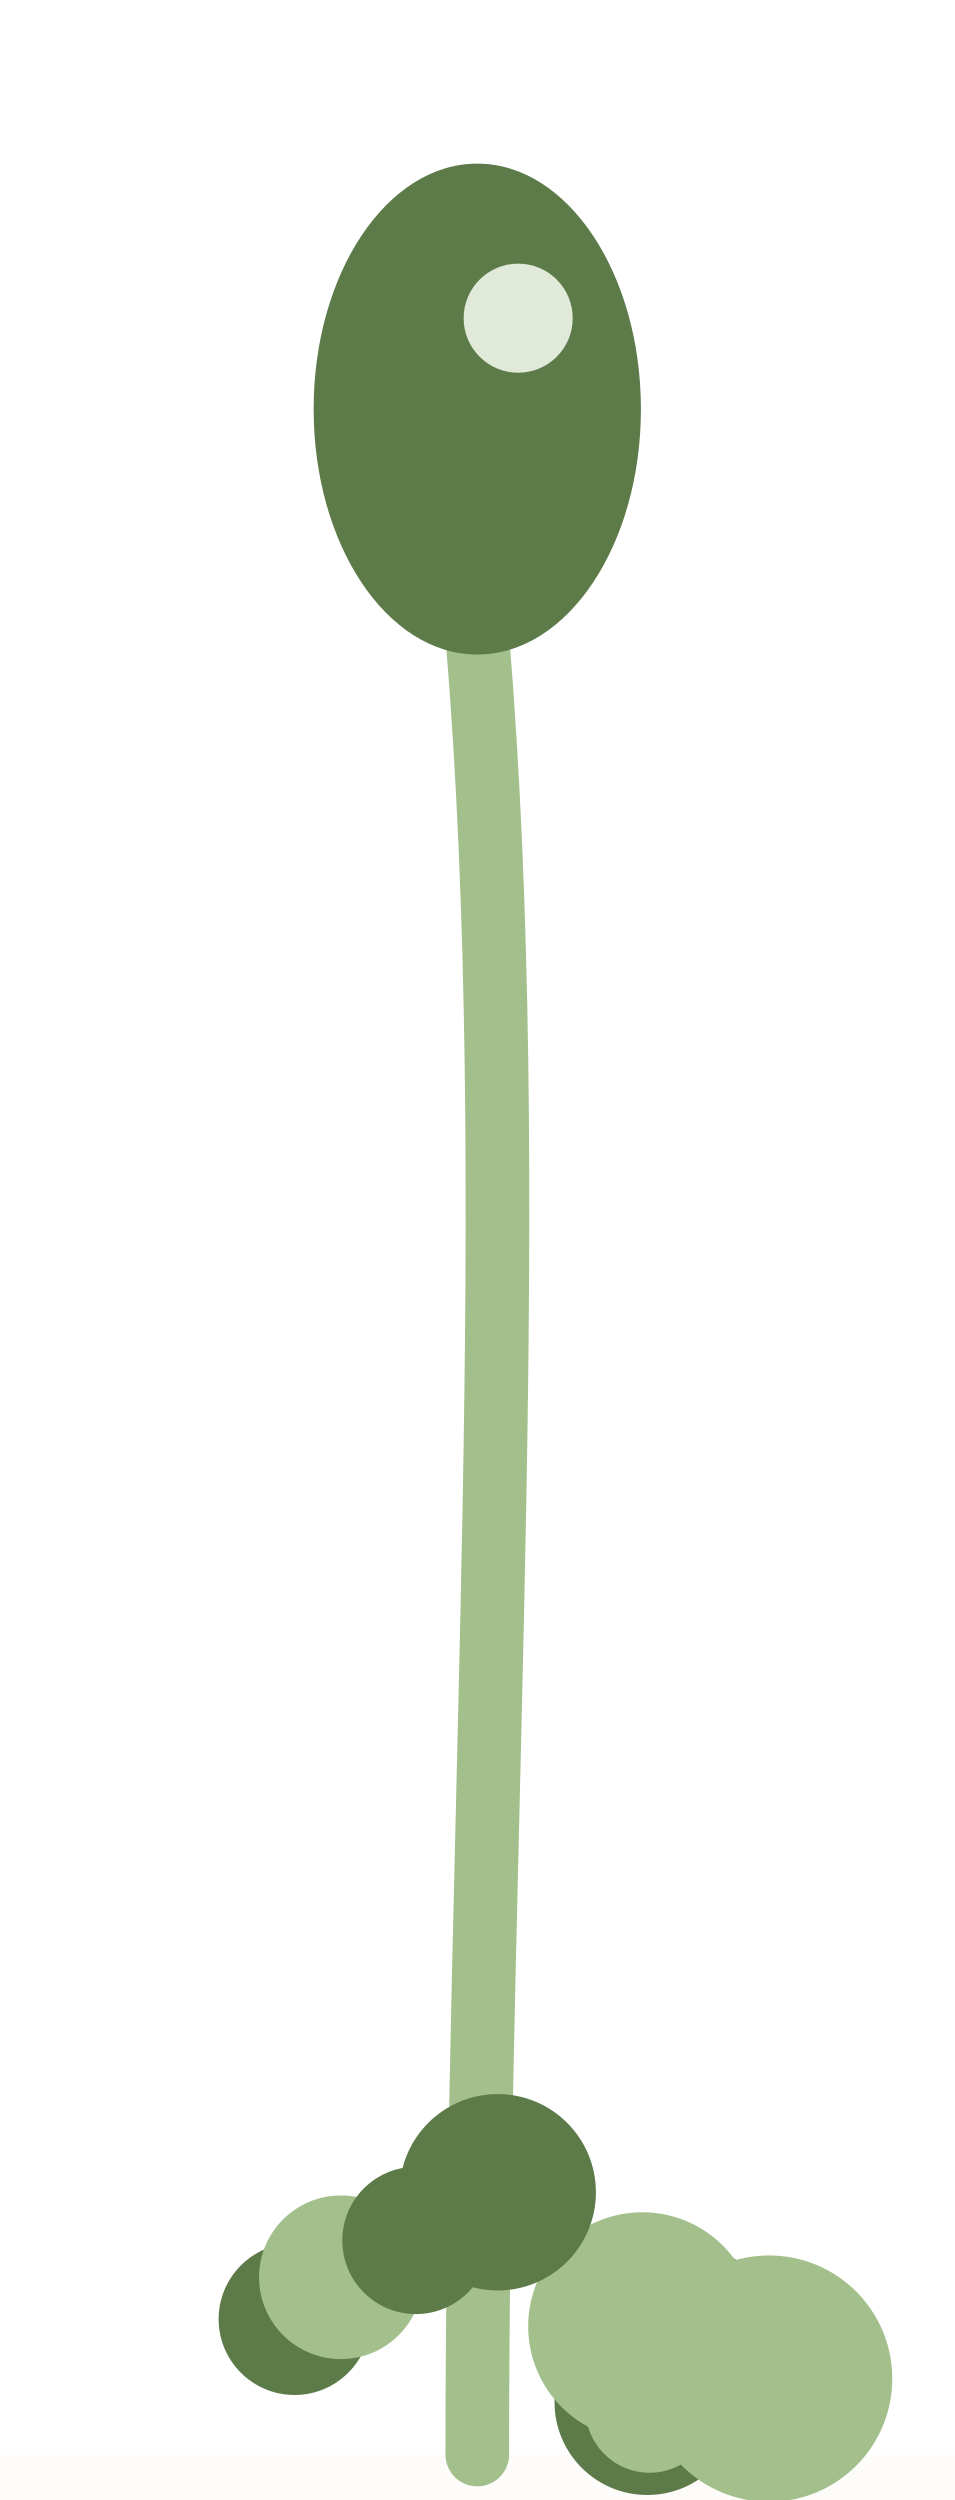
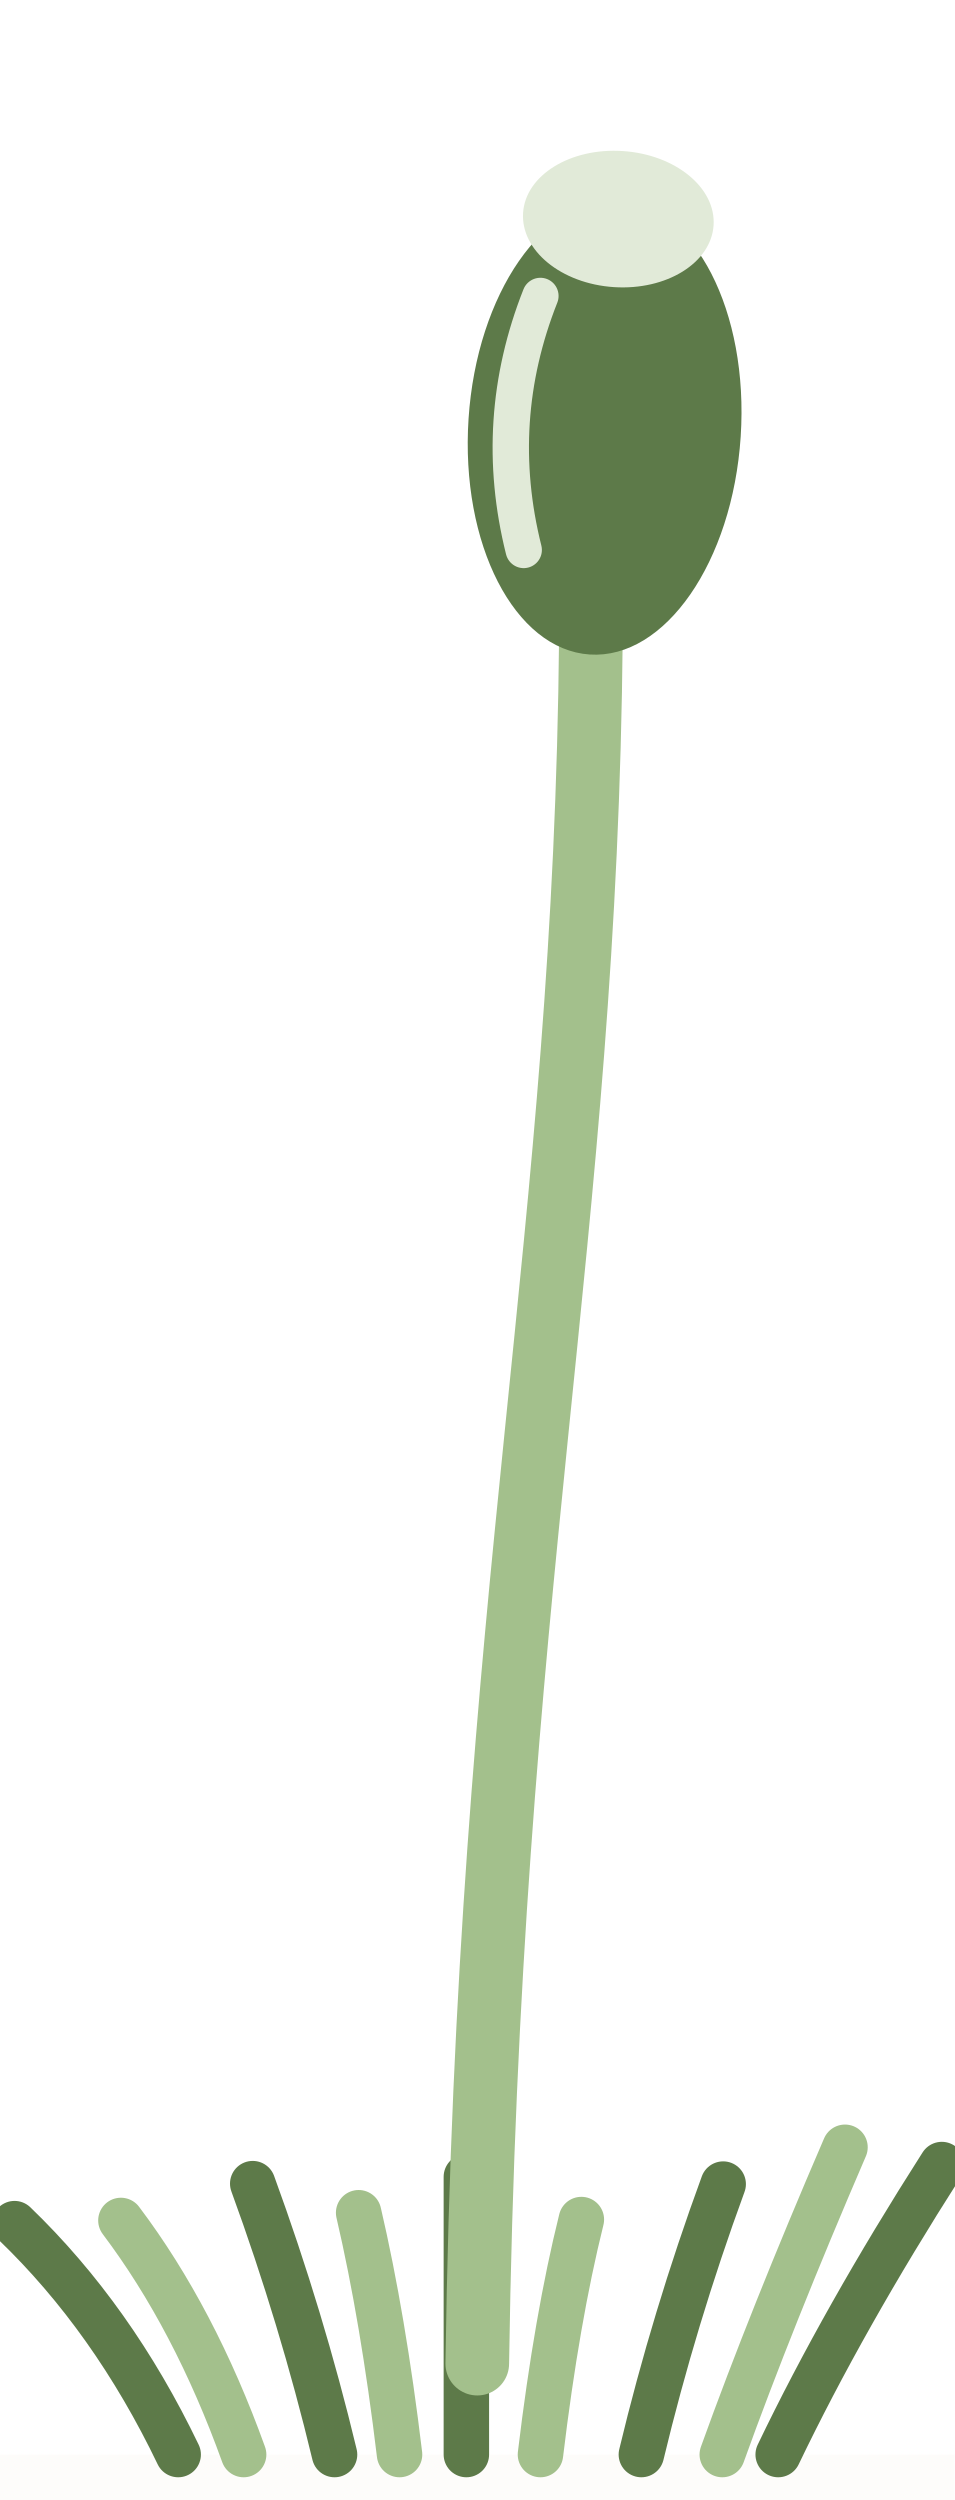
<svg xmlns="http://www.w3.org/2000/svg" width="21" height="55" viewBox="0 0 21 55" role="img" aria-label="Sporophyte">
  <line x1="0" y1="54.5" x2="21" y2="54.5" stroke="#faf6f0" stroke-width="1" stroke-opacity="0.35" />
-   <path d="M10.5 54 C10.5 40 11.5 26 10.5 14" fill="none" stroke="#a3c08c" stroke-width="1.4" stroke-linecap="round" />
-   <ellipse cx="10.5" cy="9" rx="3.6" ry="5.4" fill="#5d7a49" />
-   <circle cx="11.4" cy="7" r="1.2" fill="#e1ead8" />
-   <circle cx="14.24" cy="52.85" r="2.04" fill="#5d7a49" />
-   <circle cx="14.97" cy="51.4" r="2.08" fill="#5d7a49" />
-   <circle cx="6.48" cy="51.02" r="1.67" fill="#5d7a49" />
-   <circle cx="14.13" cy="51.18" r="2.51" fill="#a3c08c" />
-   <circle cx="7.5" cy="50.1" r="1.8" fill="#a3c08c" />
-   <circle cx="10.95" cy="48.23" r="2.16" fill="#5d7a49" />
-   <circle cx="16.92" cy="52.33" r="2.71" fill="#a3c08c" />
-   <circle cx="9.15" cy="49.29" r="1.62" fill="#5d7a49" />
-   <circle cx="14.29" cy="52.99" r="1.41" fill="#a3c08c" />
+   <path d="M3.92 54 Q2.48 51 0.32 48.92" stroke="#5d7a49" stroke-width="1" fill="none" stroke-linecap="round" />
+   <path d="M5.36 54 Q4.28 51 2.66 48.85" stroke="#a3c08c" stroke-width="1" fill="none" stroke-linecap="round" />
+   <path d="M7.36 54 Q6.64 51 5.56 48.04" stroke="#5d7a49" stroke-width="1" fill="none" stroke-linecap="round" />
+   <path d="M8.79 54 Q8.43 51 7.89 48.68" stroke="#a3c08c" stroke-width="1" fill="none" stroke-linecap="round" />
+   <path d="M10.26 54 Q10.26 51 10.26 47.89" stroke="#5d7a49" stroke-width="1" fill="none" stroke-linecap="round" />
+   <path d="M11.89 54 Q12.25 51 12.79 48.83" stroke="#a3c08c" stroke-width="1" fill="none" stroke-linecap="round" />
+   <path d="M14.11 54 Q14.83 51 15.91 48.05" stroke="#5d7a49" stroke-width="1" fill="none" stroke-linecap="round" />
+   <path d="M15.89 54 Q16.97 51 18.59 47.24" stroke="#a3c08c" stroke-width="1" fill="none" stroke-linecap="round" />
+   <path d="M17.12 54 Q18.56 51 20.72 47.62" stroke="#5d7a49" stroke-width="1" fill="none" stroke-linecap="round" />
+   <path d="M10.5 52 C10.75 34.9 12.88 27.3 13 14" fill="none" stroke="#a3c08c" stroke-width="1.4" stroke-linecap="round" />
+   <g transform="rotate(3.76 13 14)">
+     <ellipse cx="13" cy="9.4" rx="3" ry="5" fill="#5d7a49" />
+     <path d="M11.4 6.6 Q10.5 9.4 11.4 12.2" stroke="#e1ead8" stroke-width="0.8" fill="none" stroke-linecap="round" />
+     <ellipse cx="13" cy="4.8" rx="2.1" ry="1.5" fill="#e1ead8" />
+   </g>
</svg>
